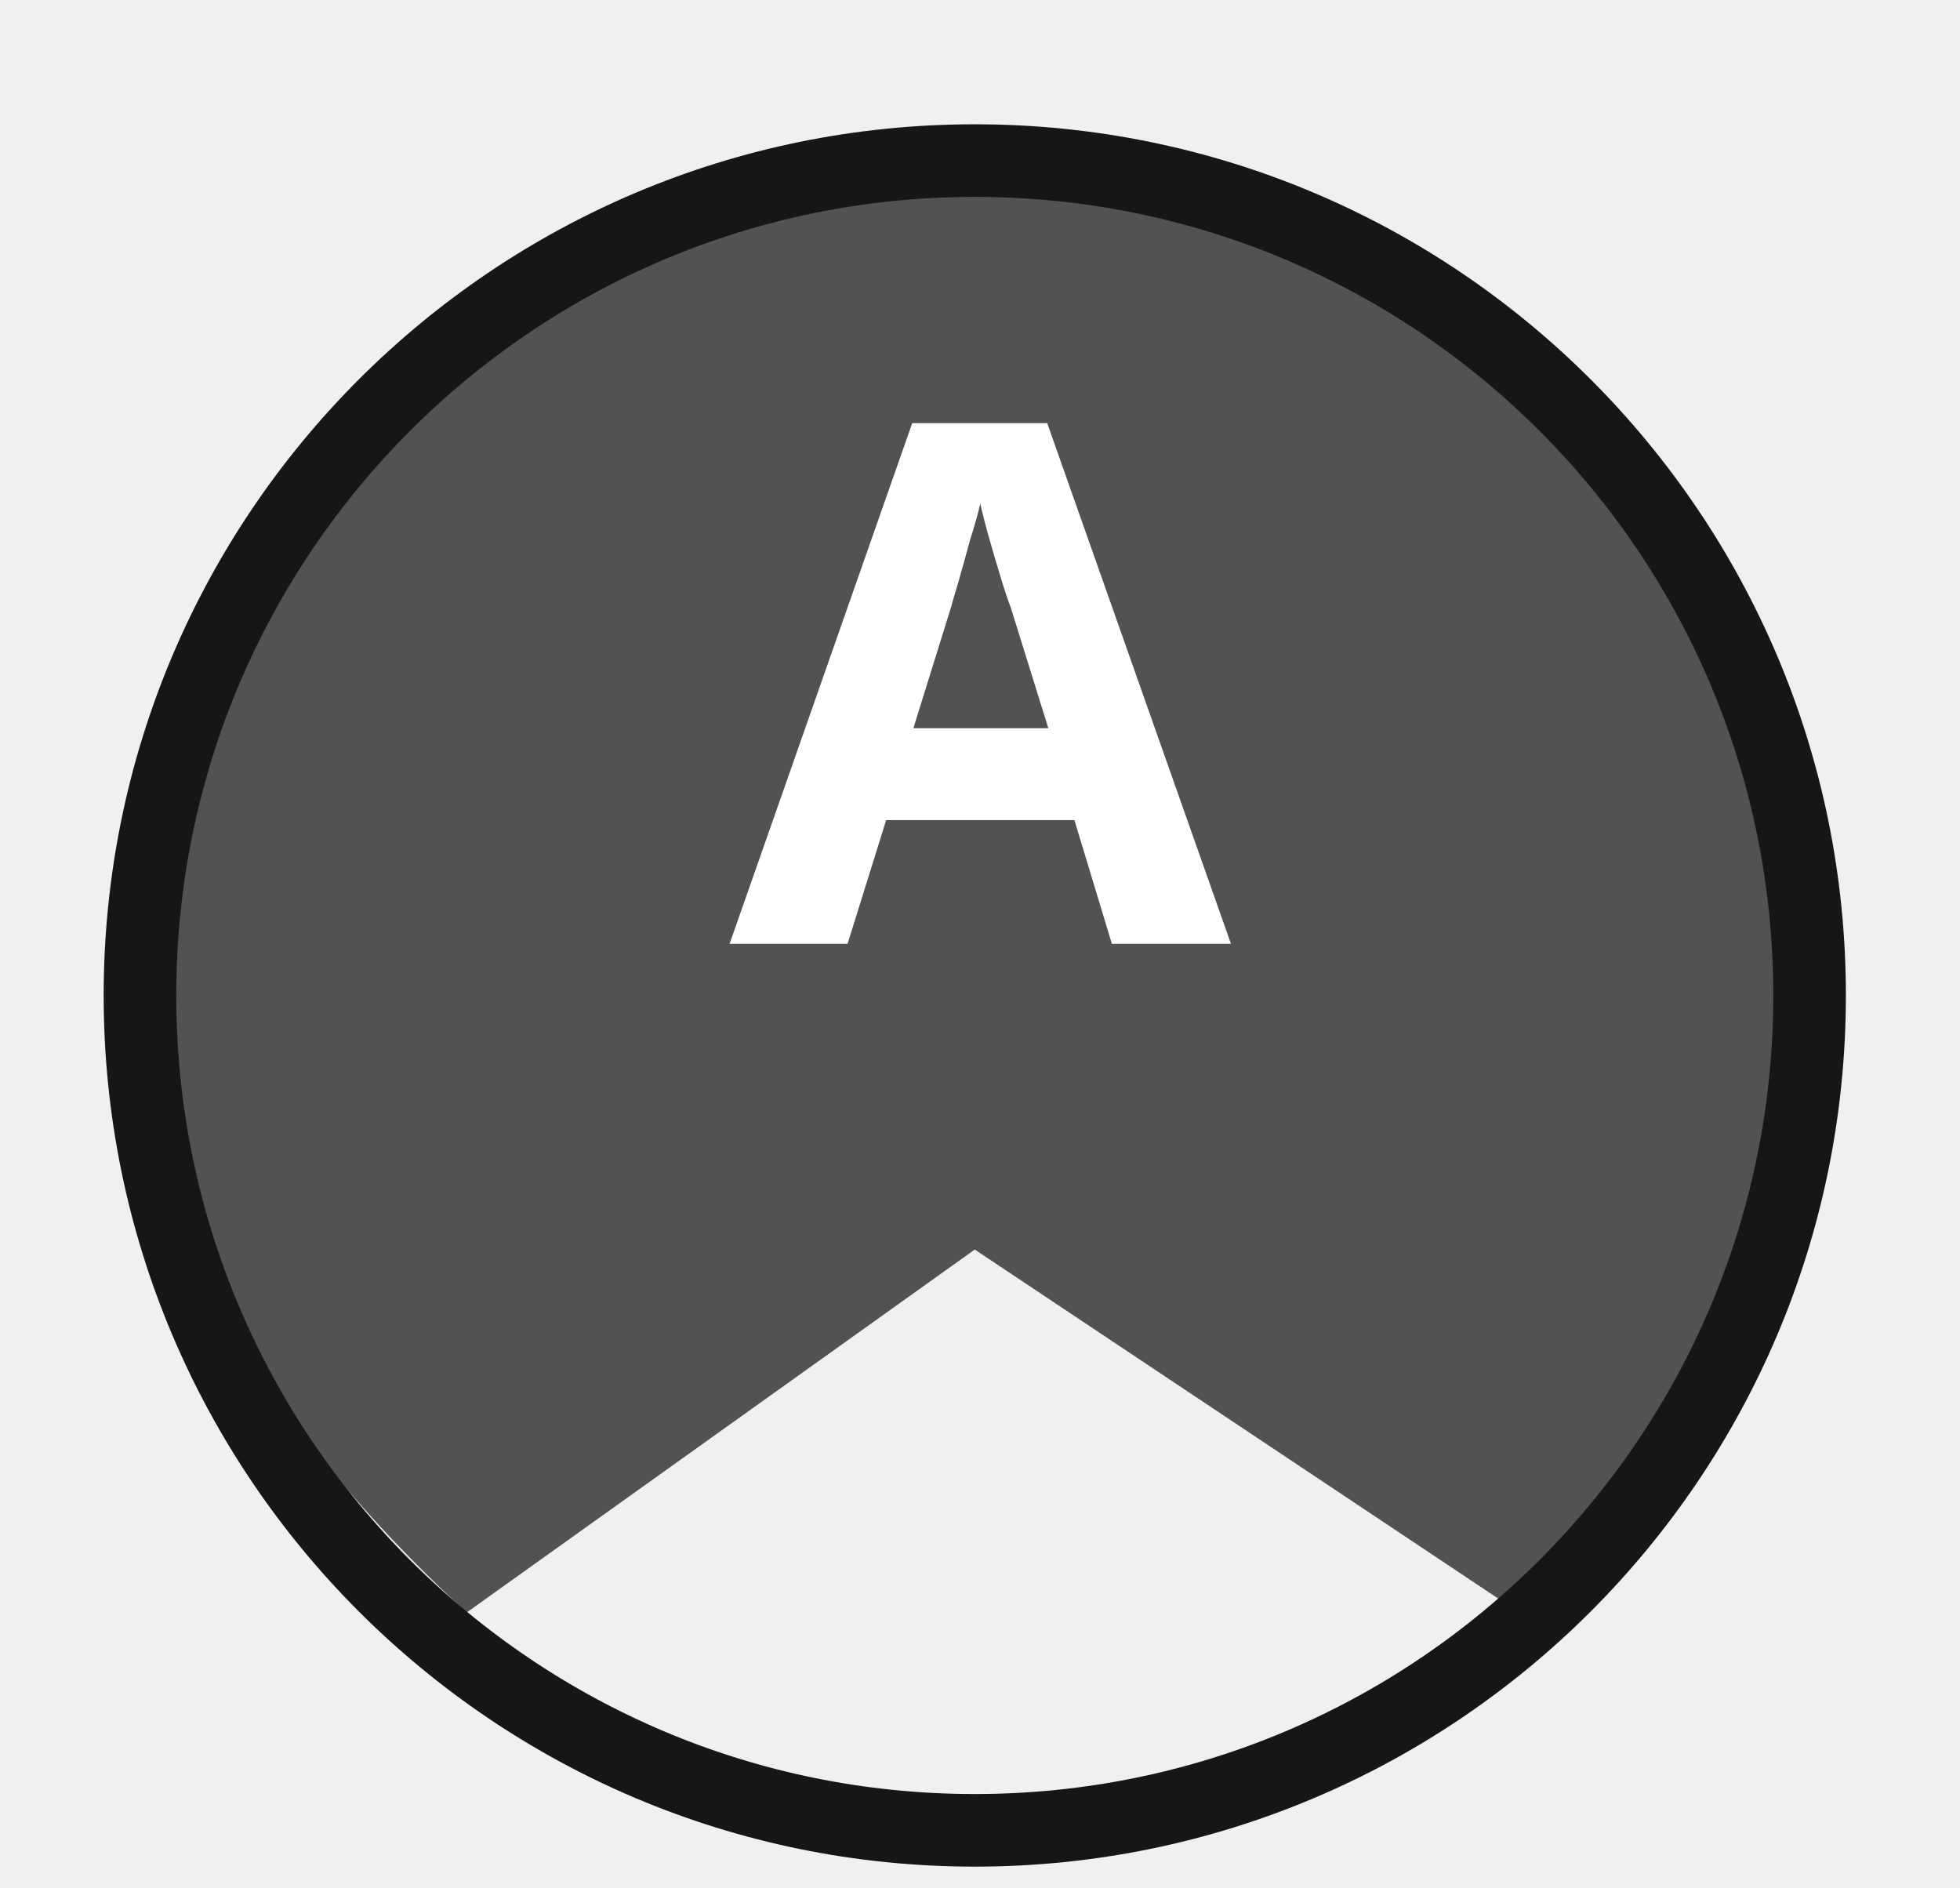
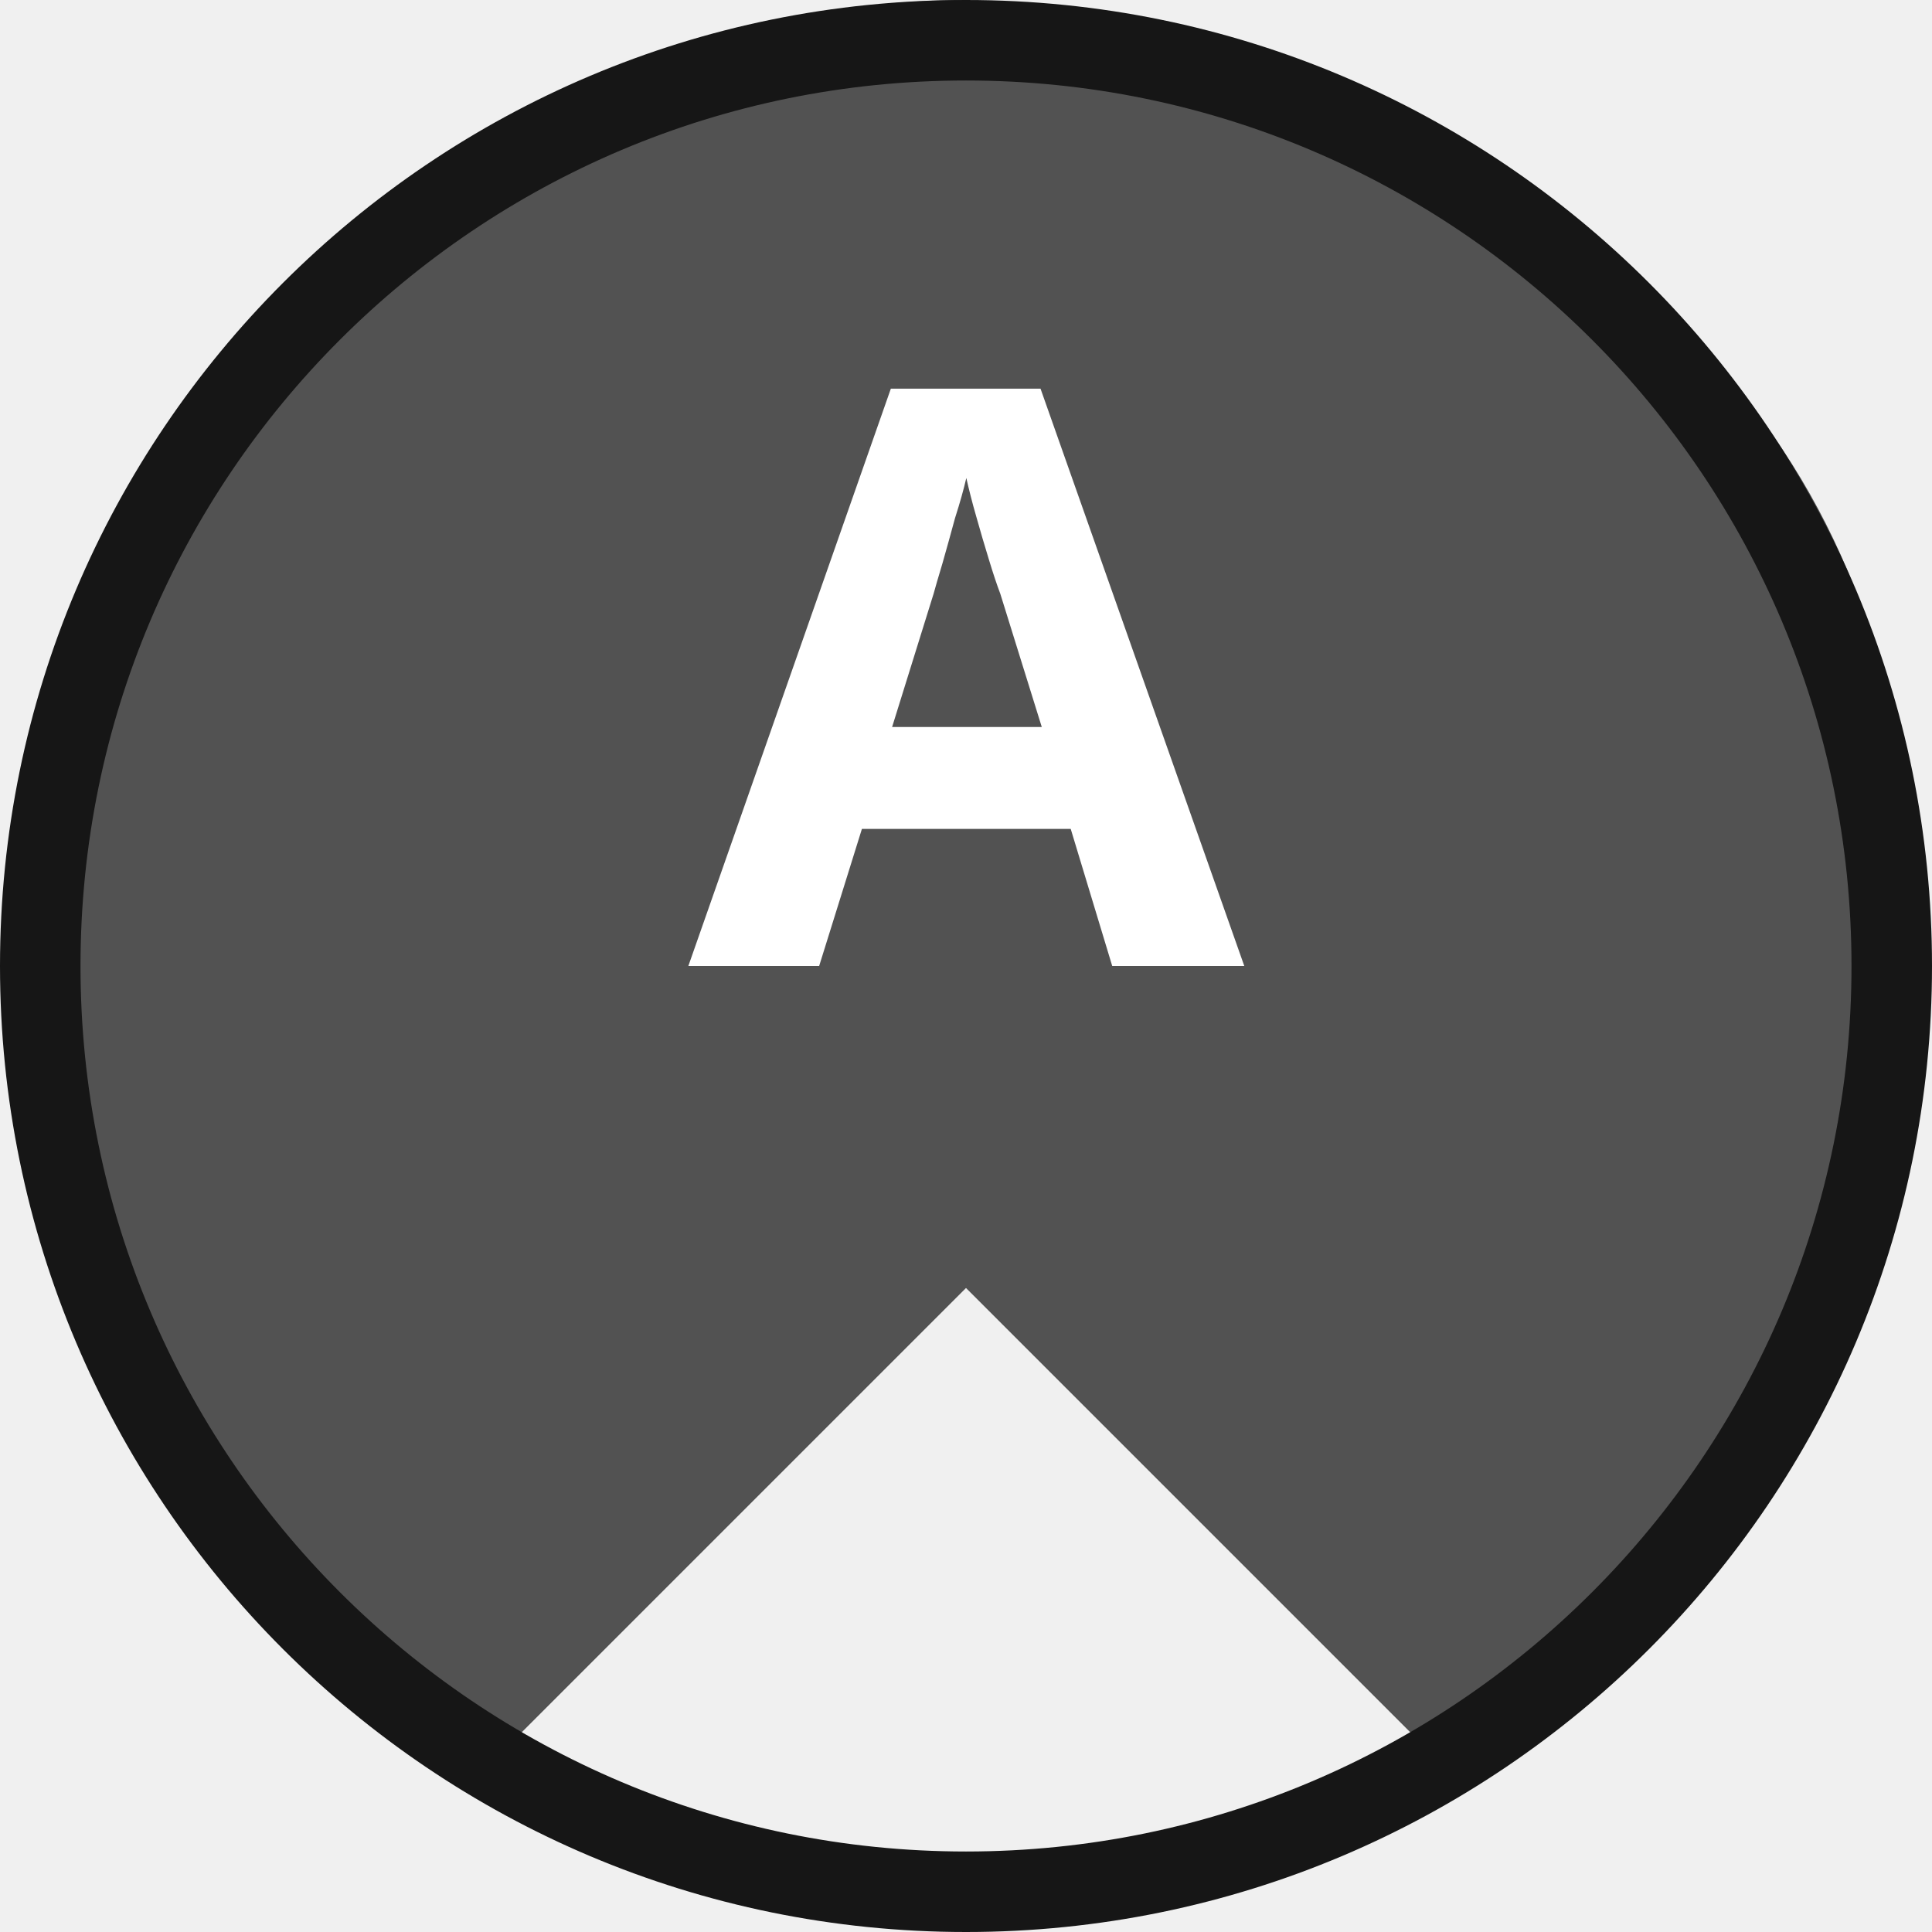
- <svg xmlns="http://www.w3.org/2000/svg" width="27" height="26" viewBox="0 0 27 26" fill="none">
-   <path d="M16.428 2.712C10.122 -0.179 -6.072 10.713 6.428 22.212L13.428 17.212L20.928 22.212C26.428 18.712 26.928 5.212 16.428 2.712Z" fill="#525252" />
-   <circle cx="13.428" cy="13.712" r="11.5" stroke="#161616" />
-   <text x="13.5" y="13" font-family="'IBM Plex Sans', sans-serif" font-weight="600" font-size="10px" line-height="16px" letter-spacing="0.32px" fill="white" text-anchor="middle" alignment-baseline="middle">
+ <svg xmlns="http://www.w3.org/2000/svg" width="24" height="24" viewBox="0 0 24 24" fill="none">
+   <path d="M12 0C3 0 -6 12 6 22L12 16L18 22C25 16 28 3 12 0Z" fill="#525252" />
+   <circle cx="12" cy="12" r="11.5" stroke="#161616" fill="none" />
+   <text x="12" y="12" font-family="'IBM Plex Sans', sans-serif" font-weight="600" font-size="10px" line-height="16px" letter-spacing="0.32px" fill="white" text-anchor="middle" alignment-baseline="middle">
        A
    </text>
</svg>
